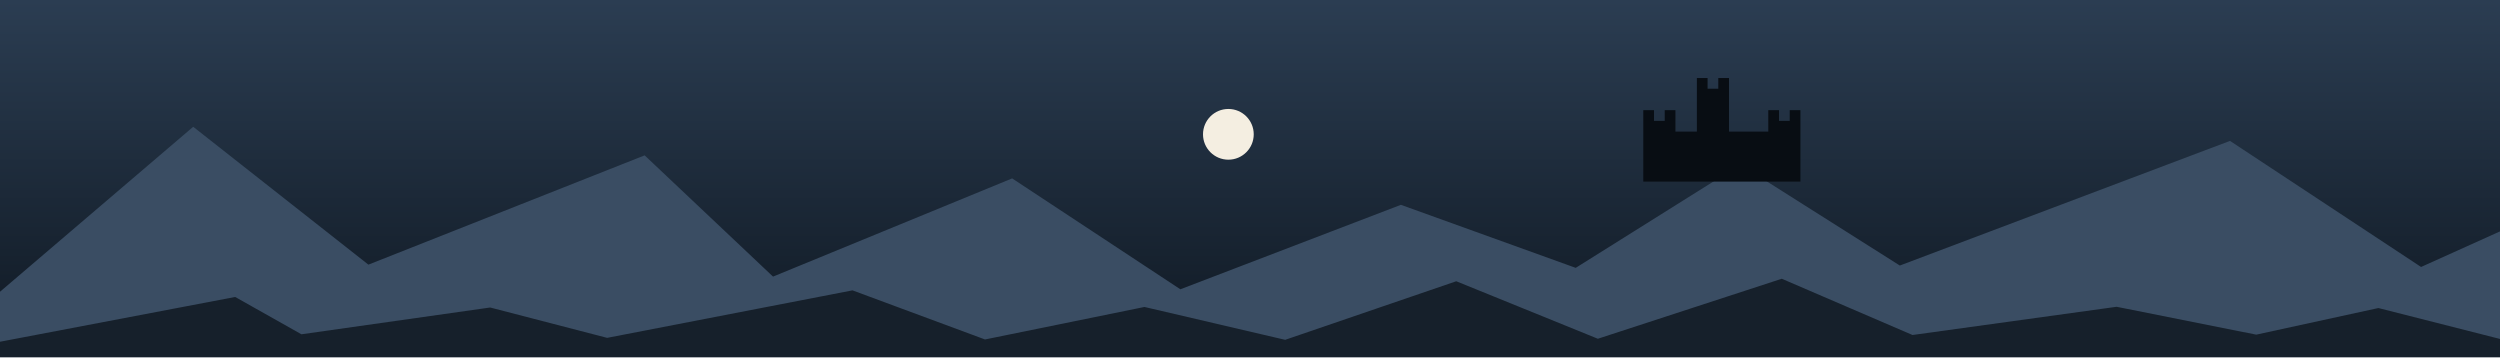
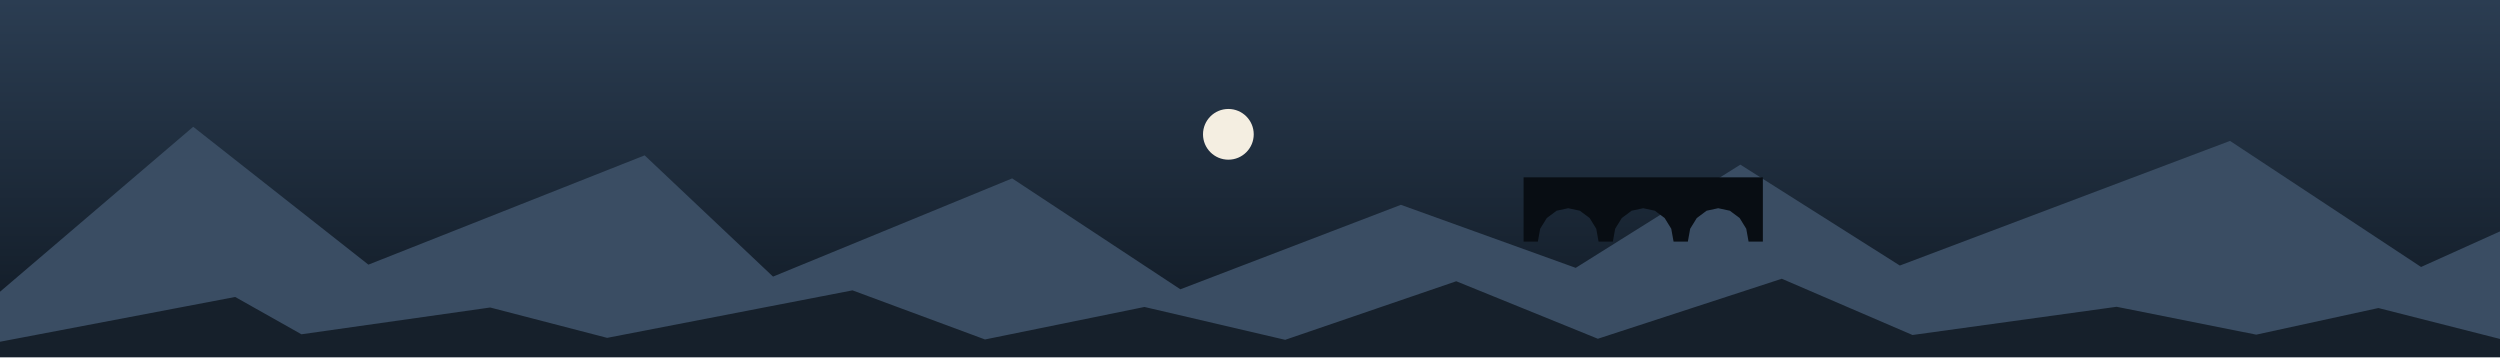
<svg xmlns="http://www.w3.org/2000/svg" viewBox="0 0 1400 200" width="1400" height="200">
  <defs>
    <linearGradient id="cielo" x1="0" y1="0" x2="0" y2="1">
      <stop offset="0" stop-color="#2B3D52" />
      <stop offset="1" stop-color="#0F1822" />
    </linearGradient>
  </defs>
  <rect width="1400" height="200" fill="url(#cielo)" />
  <circle cx="687.887" cy="75.219" r="14.204" fill="#F4EEE1" />
  <polygon points="0,163.378 108.2,71 206.3,148.2 361,87 432.9,154.9 566.8,99.9 661,162 784.5,114.7 882.4,150 974.6,92.2 1063.9,148.7 1248.8,78.9 1355.8,149.5 1516,77.3 1581.7,150.3 1581.7,200 0,200" fill="#3A4D63" />
  <polygon points="0,191.378 131.7,166.3 168.8,187.2 274.5,172.2 340,189.2 477.4,162.6 551.6,190.1 640.9,171.9 719.7,190.3 815.5,157.5 894.8,189.7 997.8,156.1 1071,187.6 1185.3,171.8 1263.5,187.4 1331.9,172.5 1403.9,190.8 1403.9,200 0,200" fill="#16202B" />
-   <polygon points="920.245,101.692 920.245,61.692 926.245,61.692 926.245,67.692 932.245,67.692 932.245,61.692 938.245,61.692 938.245,73.692 950.245,73.692 950.245,43.692 956.245,43.692 956.245,49.692 962.245,49.692 962.245,43.692 968.245,43.692 968.245,73.692 990.245,73.692 990.245,61.692 996.245,61.692 996.245,67.692 1002.24,67.692 1002.24,61.692 1008.24,61.692 1008.24,101.692" fill="#080D13" />
+   <polygon points="853.204,135.301 853.204,99.301 987.204,99.301 987.204,135.301 979.2,135.3 977.9,128.1 974.2,122.1 968.7,118 962.2,116.6 955.7,118 950.2,122.1 946.5,128.1 945.2,135.3 937.2,135.3 935.9,128.1 932.2,122.1 926.7,118 920.2,116.6 913.7,118 908.2,122.1 904.5,128.1 903.2,135.3 895.2,135.3 893.9,128.1 890.2,122.1 884.7,118 878.2,116.6 871.7,118 866.2,122.1 862.5,128.1 861.2,135.3" fill="#080D13" />
</svg>
